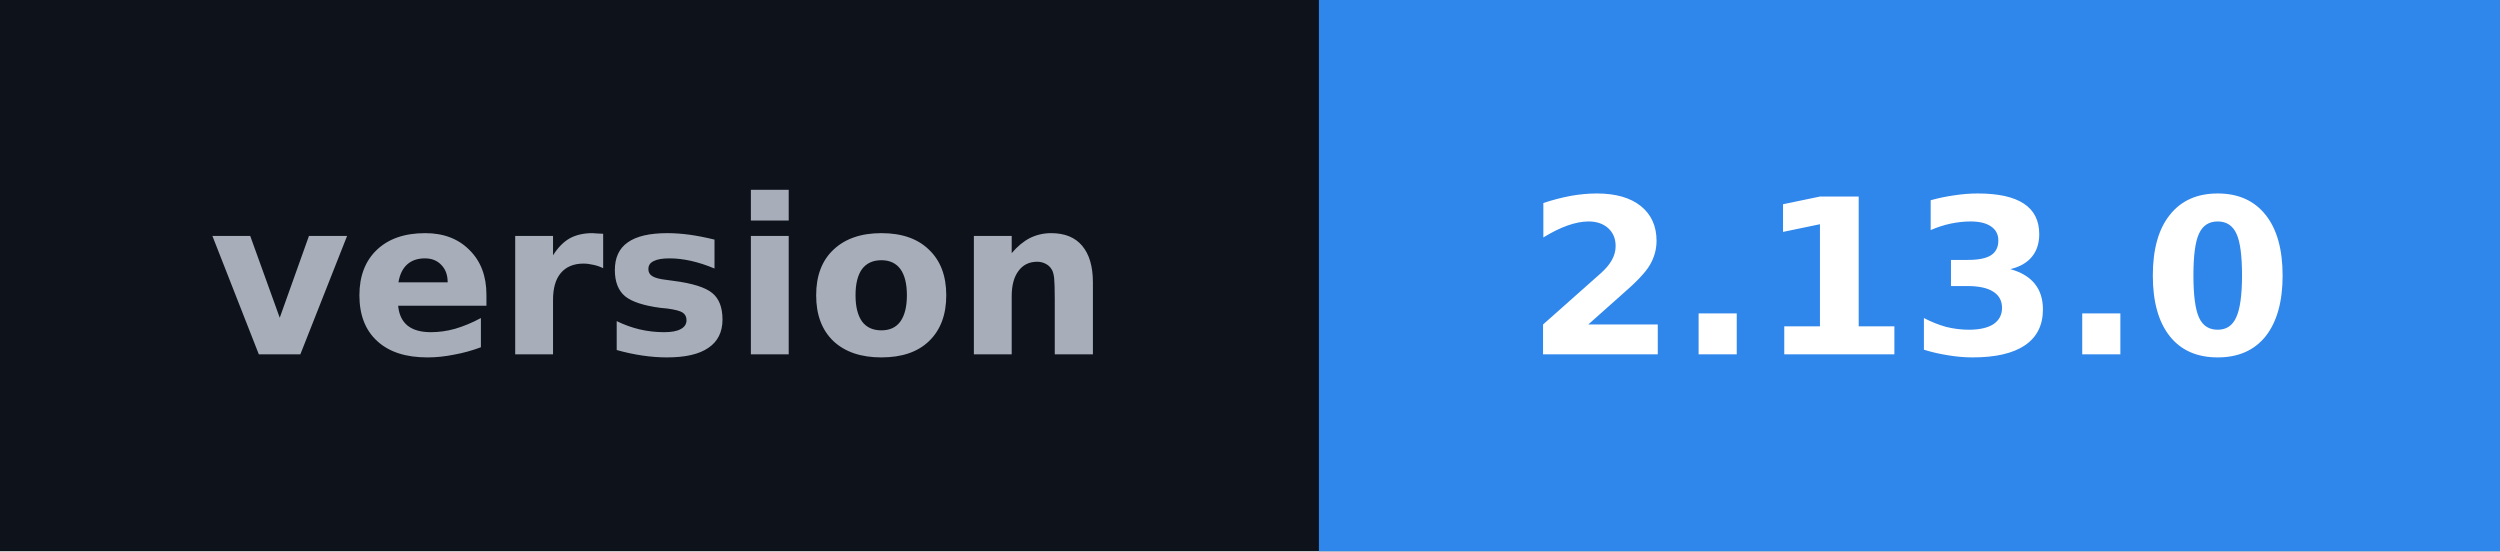
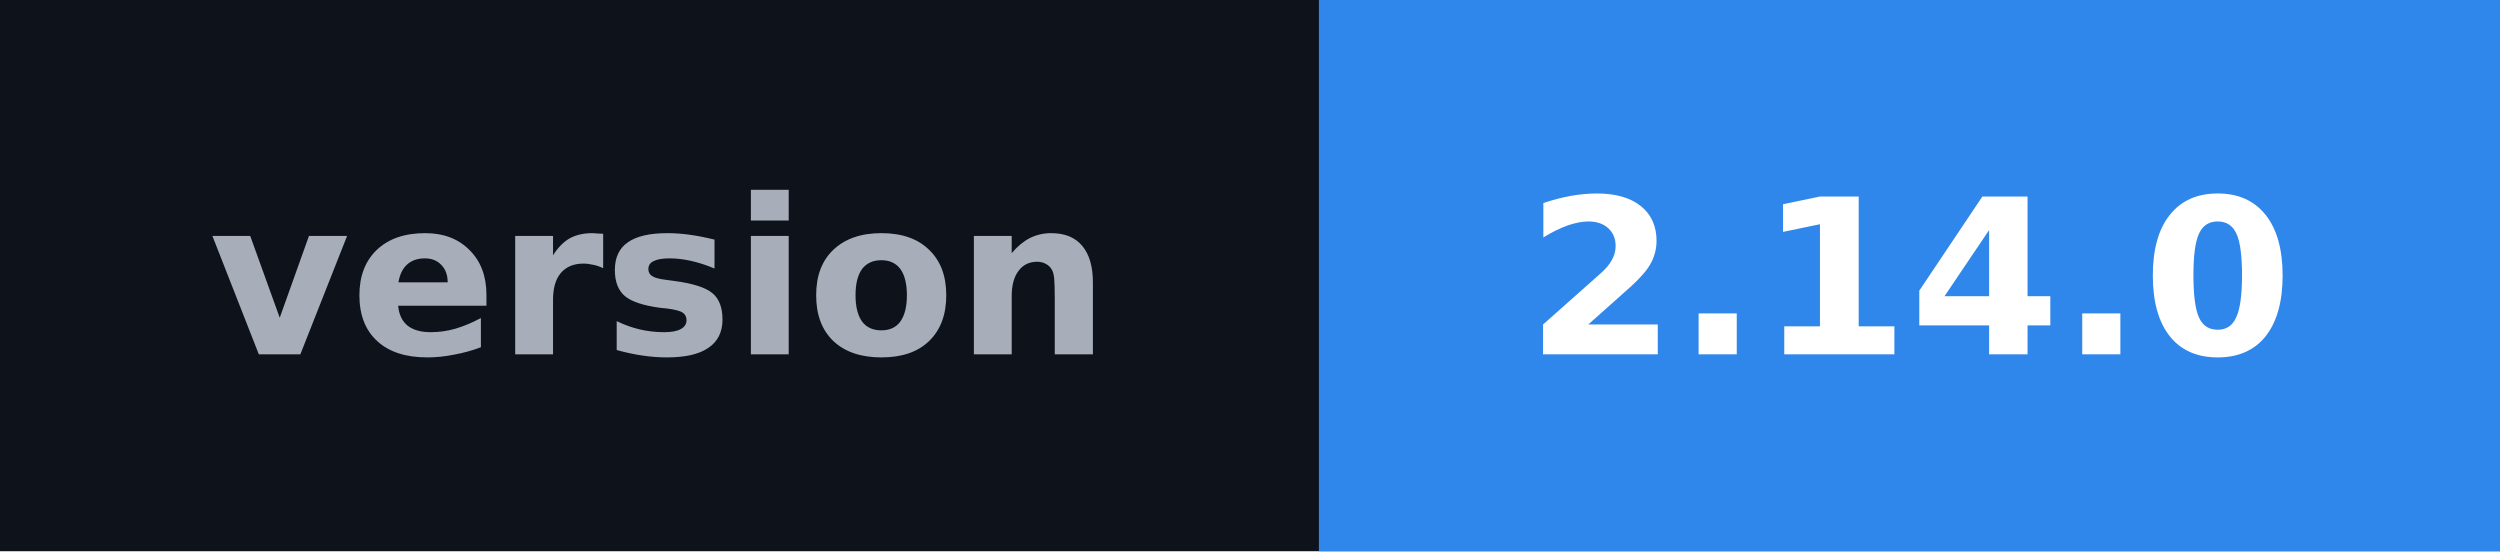
- <svg xmlns="http://www.w3.org/2000/svg" width="127" height="28" role="img" aria-label="version: 2.13.0">
+ <svg xmlns="http://www.w3.org/2000/svg" width="127" height="28" role="img" aria-label="version: 2.14.0">
  <rect width="127" height="28" fill="#0e121a" />
  <rect x="67" width="60" height="28" fill="#2f86eb" />
  <g fill="#ffffff" font-family="Verdana,DejaVu Sans,Helvetica,Arial,sans-serif" font-size="11" font-weight="600">
    <text x="33.5" y="18" text-anchor="middle" fill="#a7adb9">version</text>
-     <text x="97.0" y="18" text-anchor="middle">2.13.0</text>
+     <text x="97.0" y="18" text-anchor="middle">2.14.0</text>
  </g>
</svg>
